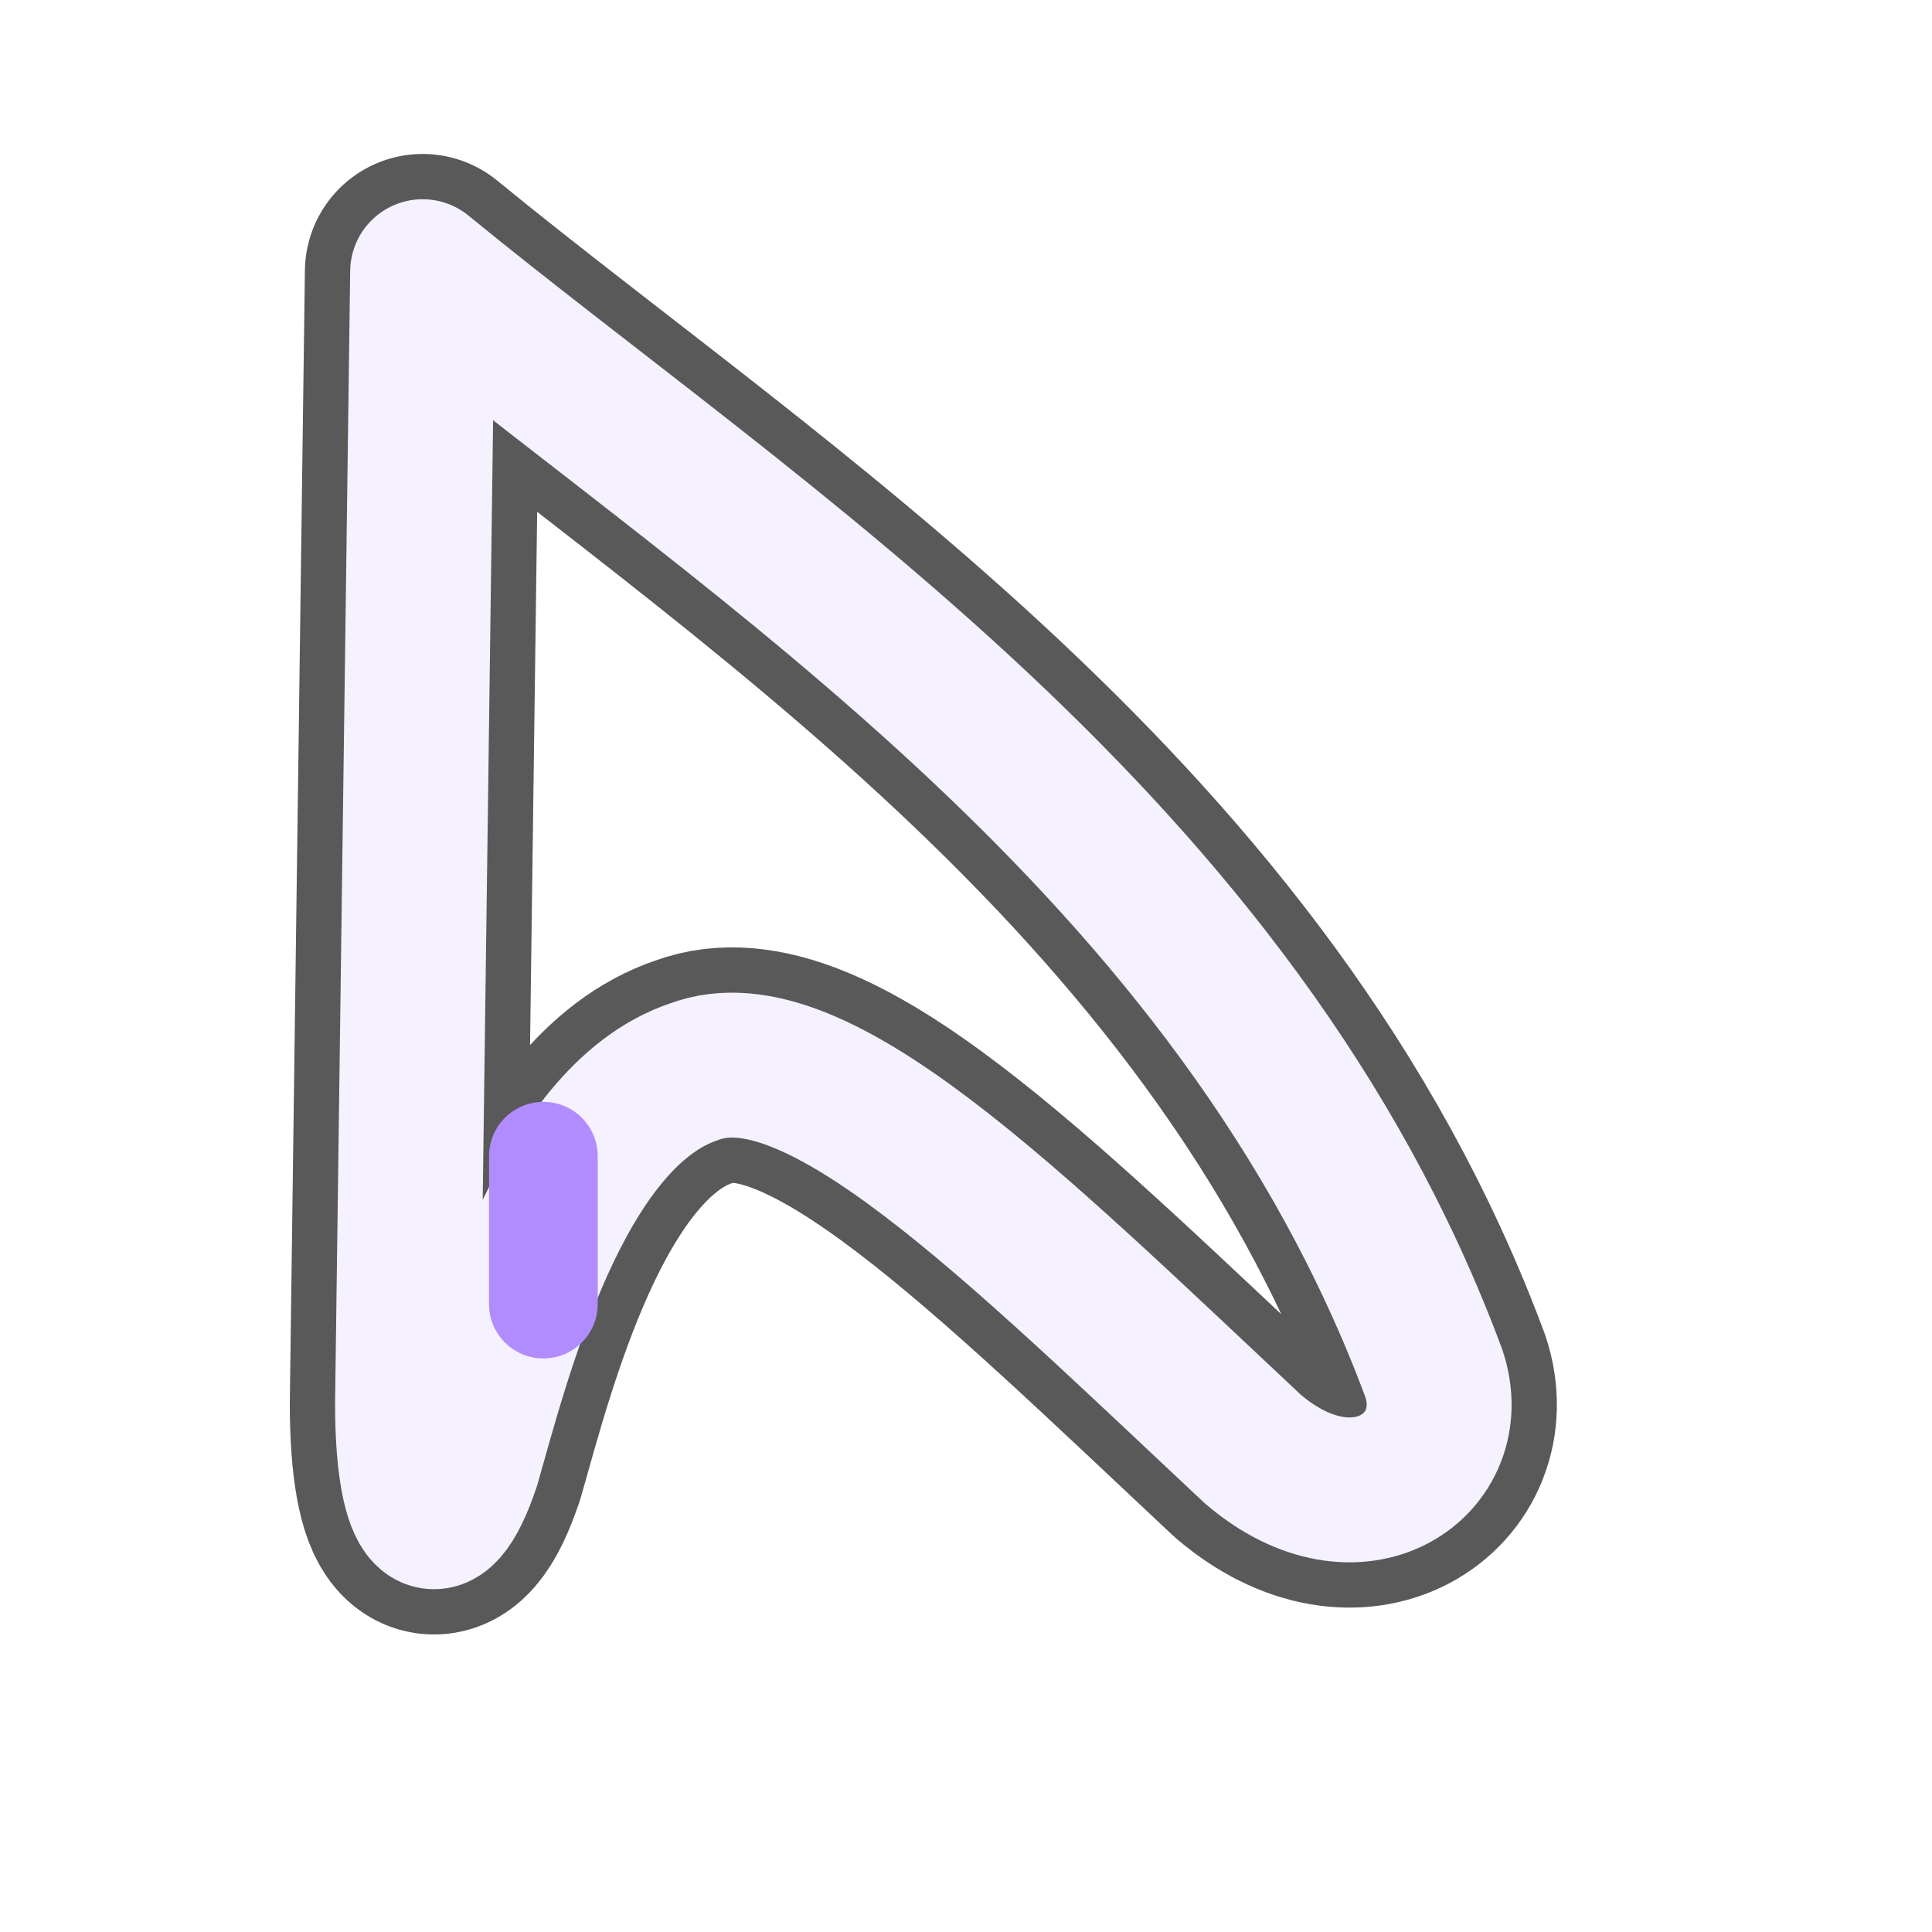
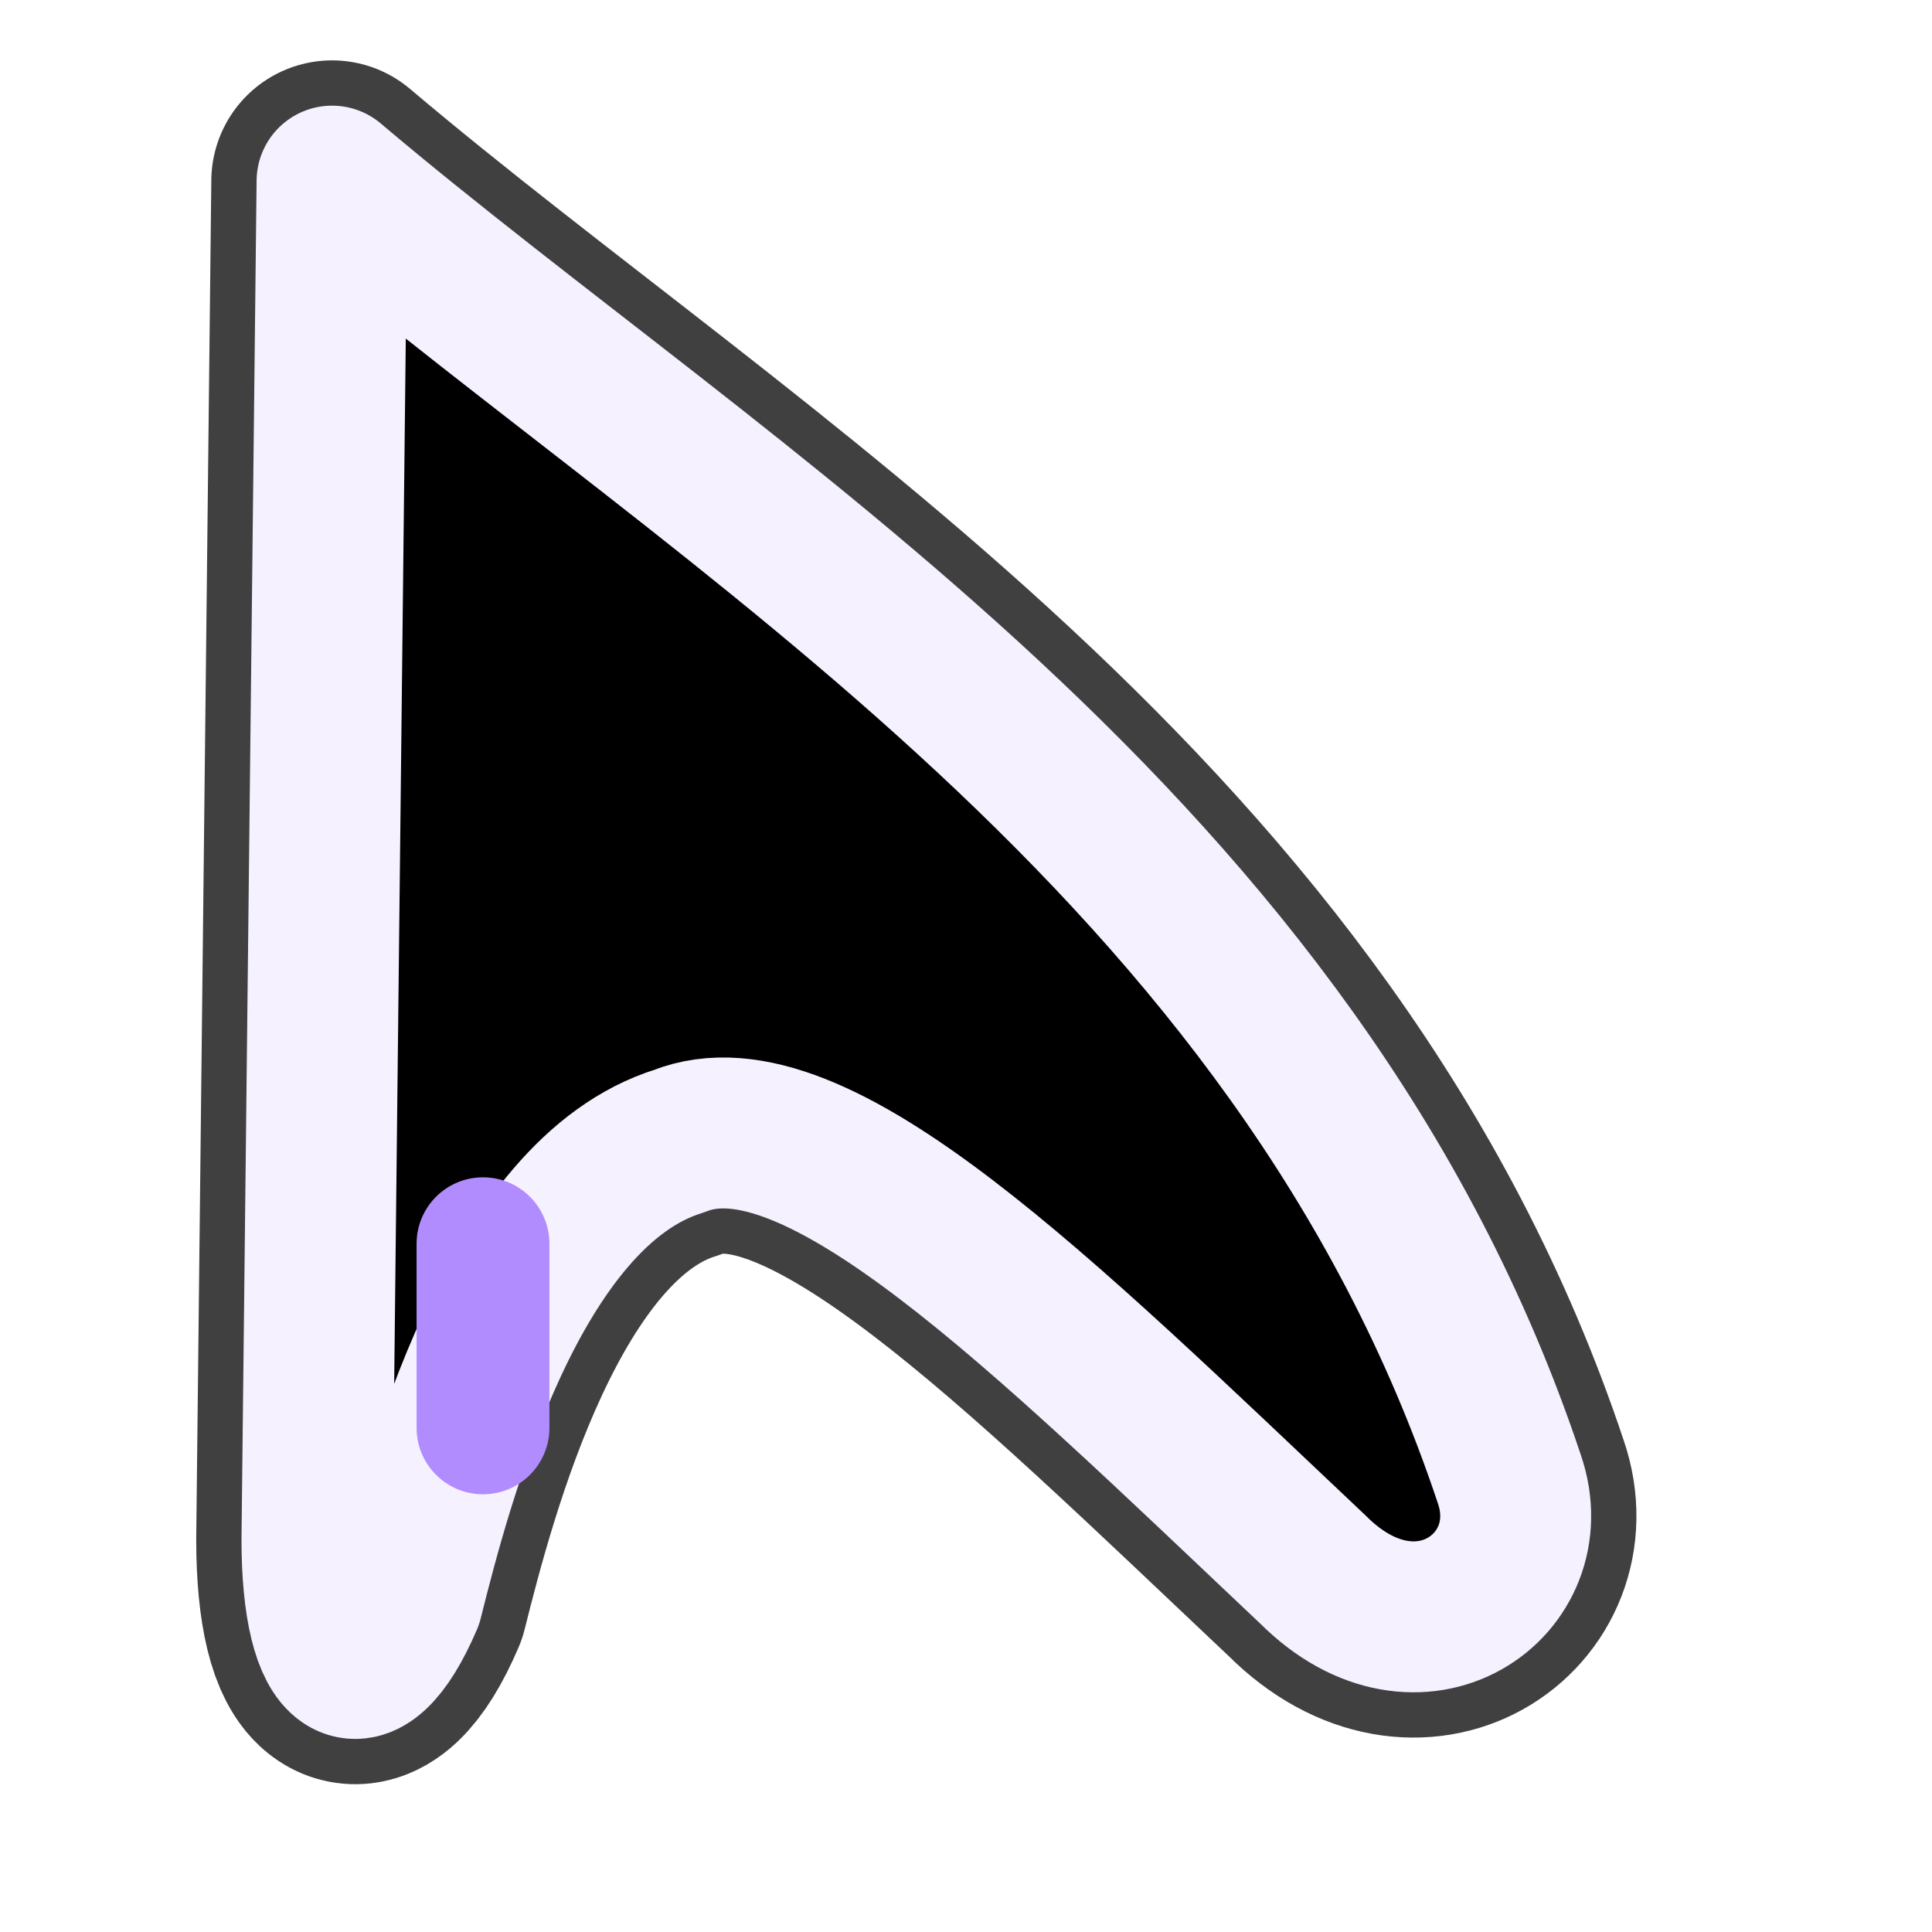
<svg xmlns="http://www.w3.org/2000/svg" viewBox="0 0 64 64" width="64" height="64">
  <defs>
    <style>
      .contrast-stroke {
        stroke: #000000;
-         stroke-opacity: 0.65;
-         stroke-width: 7.8;
+         stroke-opacity: 0.75;
+         stroke-width: 8.0;
+         stroke-linecap: round;
+         stroke-linejoin: round;
+         fill: #000000;
+       }
+       .outline-stroke {
+         stroke: #F5F1FF;
+         stroke-width: 5.0;
+         stroke-linecap: round;
+         stroke-linejoin: round;
+         fill: #000000;
+       }
+       .contrast-stroke-hollow {
+         stroke: #000000;
+         stroke-opacity: 0.75;
+         stroke-width: 8.0;
        stroke-linecap: round;
        stroke-linejoin: round;
        fill: none;
      }
-       .outline-stroke {
+       .outline-stroke-hollow {
        stroke: #F5F1FF;
-         stroke-width: 4.8;
+         stroke-width: 5.0;
        stroke-linecap: round;
        stroke-linejoin: round;
        fill: none;
      }
      .contrast-stroke-lean {
        stroke: #000000;
-         stroke-opacity: 0.65;
-         stroke-width: 6.2;
+         stroke-opacity: 0.75;
+         stroke-width: 6.8;
        stroke-linecap: round;
        stroke-linejoin: round;
-         fill: none;
+         fill: #000000;
      }
      .outline-stroke-lean {
        stroke: #F5F1FF;
-         stroke-width: 3.8;
+         stroke-width: 4.0;
        stroke-linecap: round;
        stroke-linejoin: round;
-         fill: none;
+         fill: #000000;
      }
      .accent-fill {
        fill: #B18CFF;
      }
      .accent-stroke {
        stroke: #B18CFF;
-         stroke-width: 4.8;
+         stroke-width: 5.0;
        stroke-linecap: round;
        stroke-linejoin: round;
        fill: none;
      }
      .contrast-fill {
        fill: #000000;
-         fill-opacity: 0.65;
+         fill-opacity: 0.75;
+       }
+       .solid-black {
+         fill: #000000;
      }
    </style>
  </defs>
-   <path class="contrast-stroke" d="M 14 9            C 25 18, 41 28, 47.5 45.5            C 48.5 48.5, 45 51, 41.5 48            C 33.5 40.5, 27 34, 23 35.5            C 18.5 37, 16.5 45, 15.5 48.5            C 14.5 51.5, 13.5 50.5, 13.5 46.5            Z" />
-   <path class="outline-stroke" d="M 14 9            C 25 18, 41 28, 47.5 45.5            C 48.5 48.5, 45 51, 41.5 48            C 33.5 40.5, 27 34, 23 35.5            C 18.5 37, 16.5 45, 15.5 48.5            C 14.5 51.5, 13.5 50.5, 13.5 46.5            Z" />
-   <rect class="accent-fill" x="16.2" y="36.5" width="3.6" height="8.5" rx="1.8" ry="1.8" />
+   <path class="contrast-stroke" d="M 11 6            C 24 17, 43 28, 50 49            C 51.2 52.5, 47 55.5, 43.5 52            C 34.5 43.5, 27 36, 22.5 37.8            C 17 39.5, 14.5 49, 13.5 53            C 12 56.5, 10.5 55.5, 10.5 51            Z" />
+   <path class="outline-stroke" d="M 11 6            C 24 17, 43 28, 50 49            C 51.2 52.5, 47 55.5, 43.5 52            C 34.5 43.5, 27 36, 22.5 37.8            C 17 39.5, 14.5 49, 13.5 53            C 12 56.5, 10.5 55.5, 10.5 51            Z" />
+   <rect class="accent-fill" x="13.8" y="39" width="4.4" height="10.5" rx="2.2" />
</svg>
